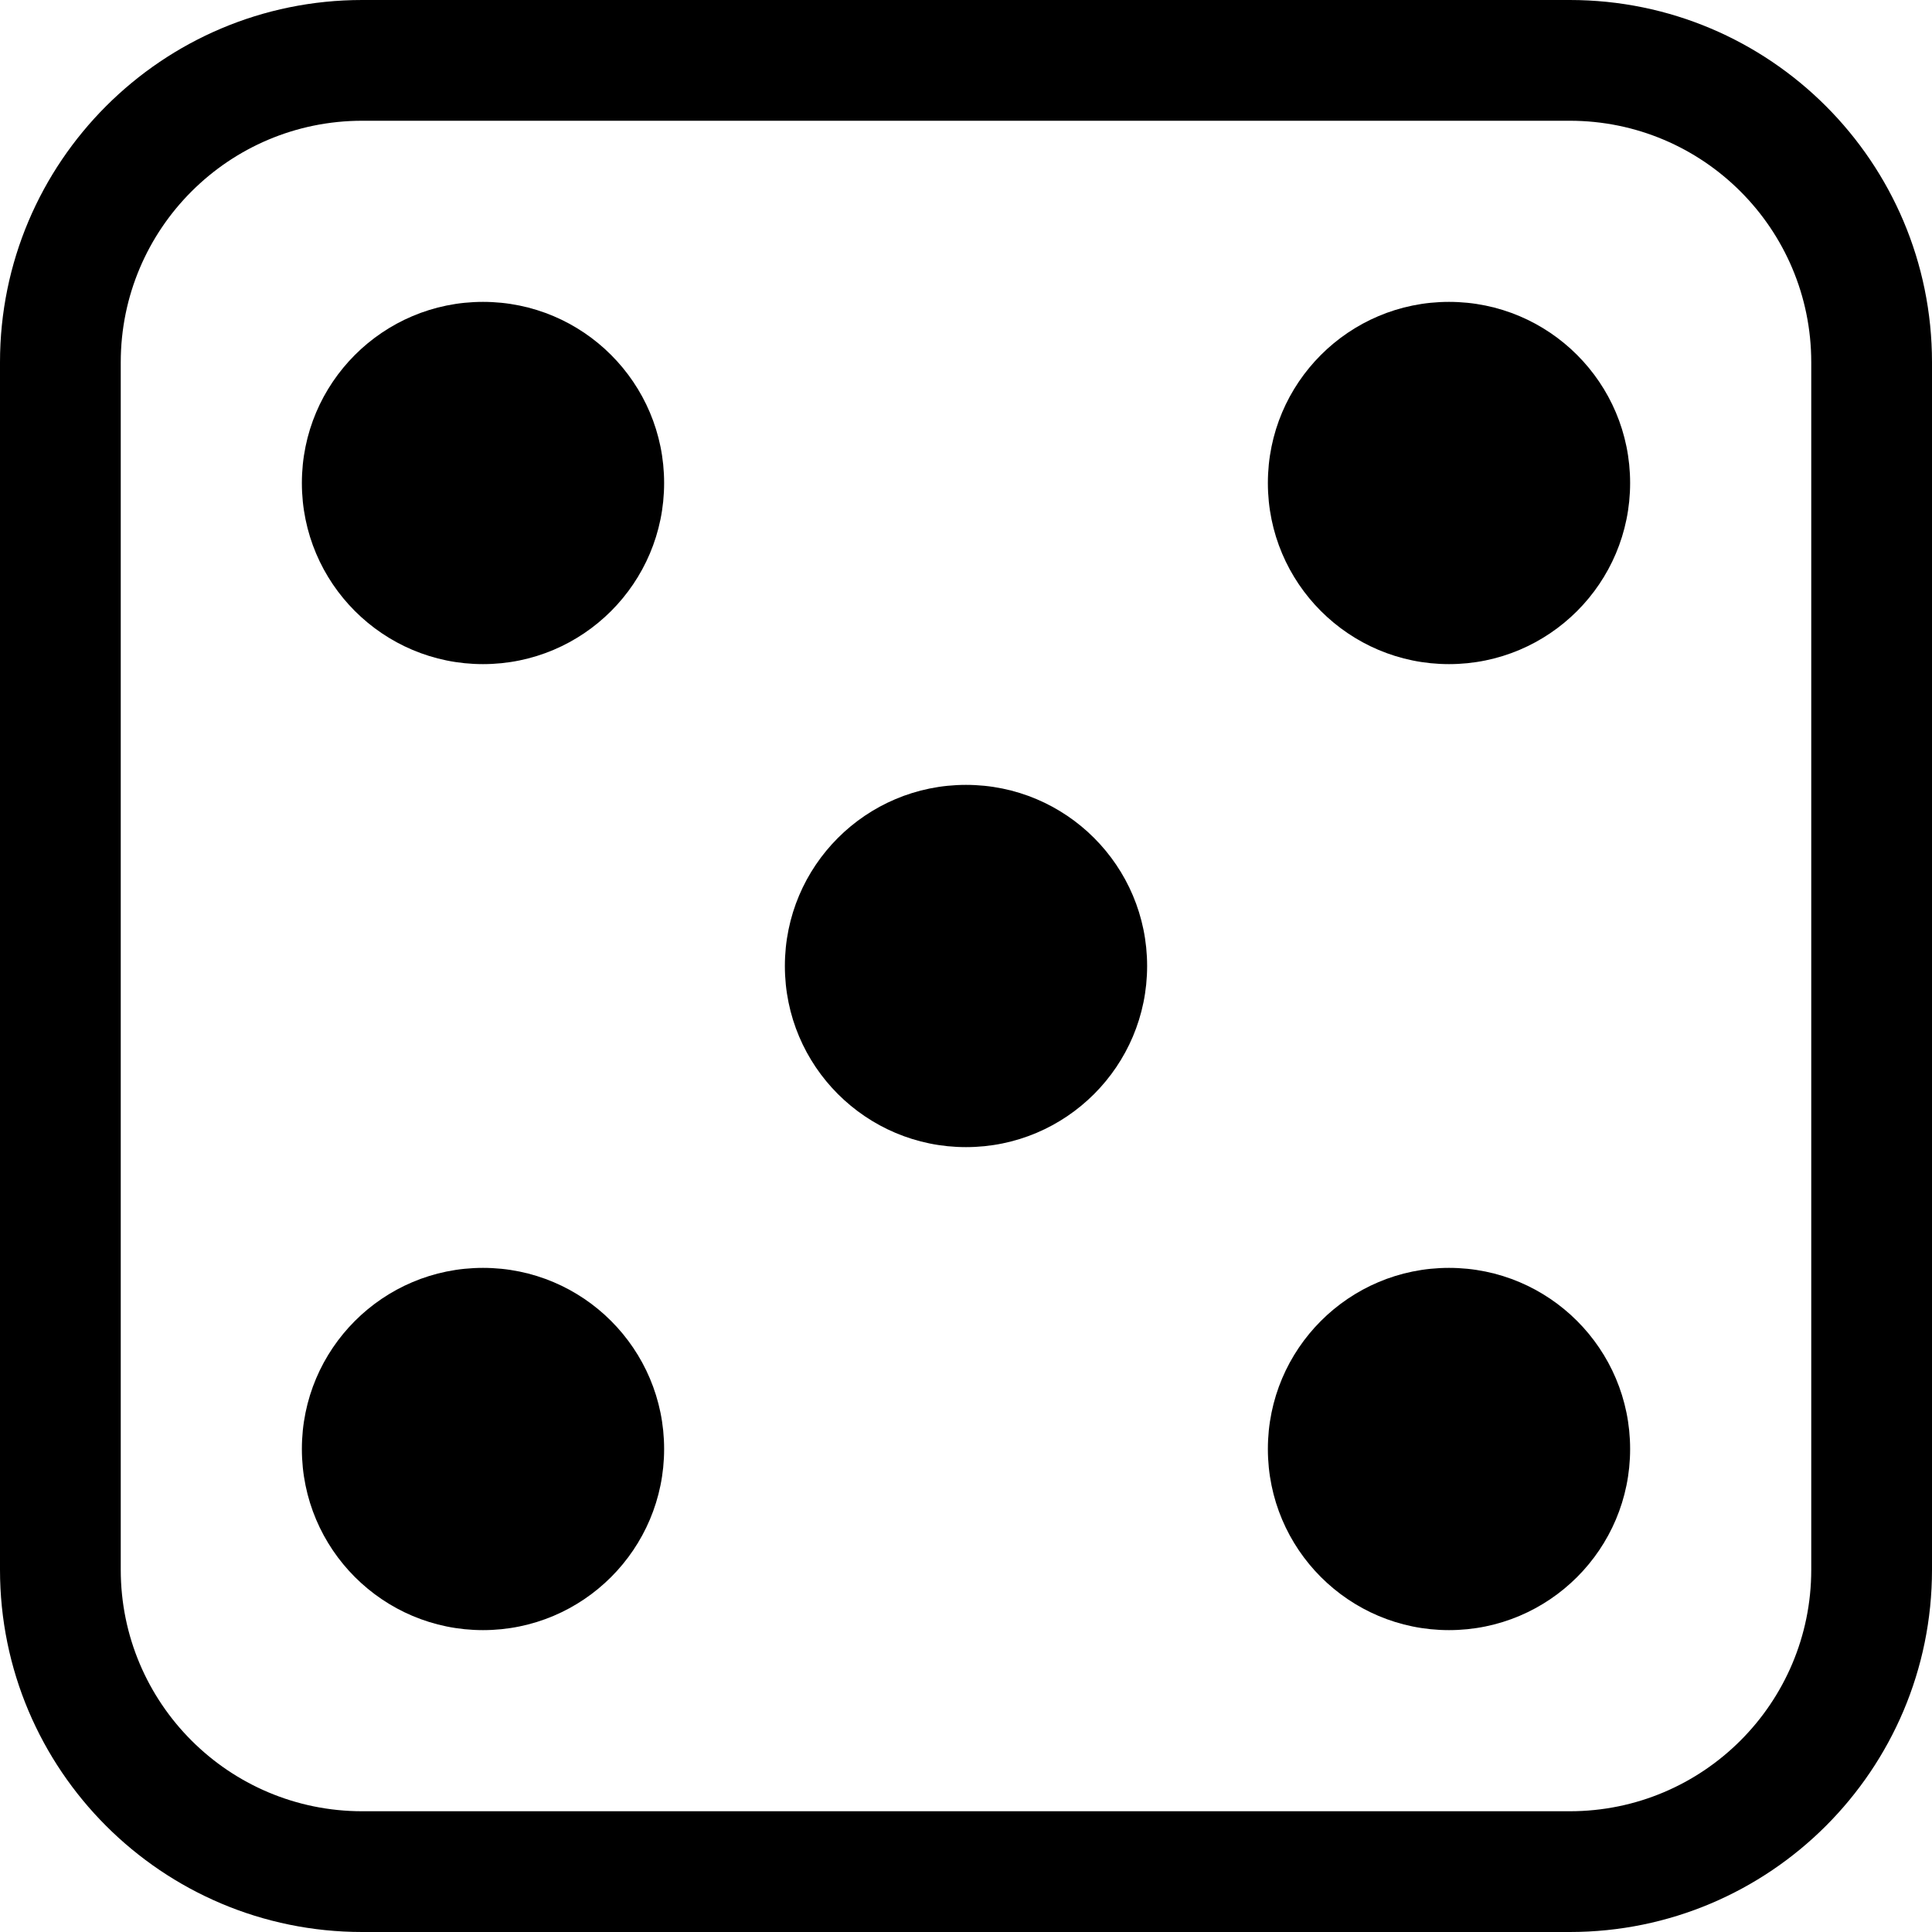
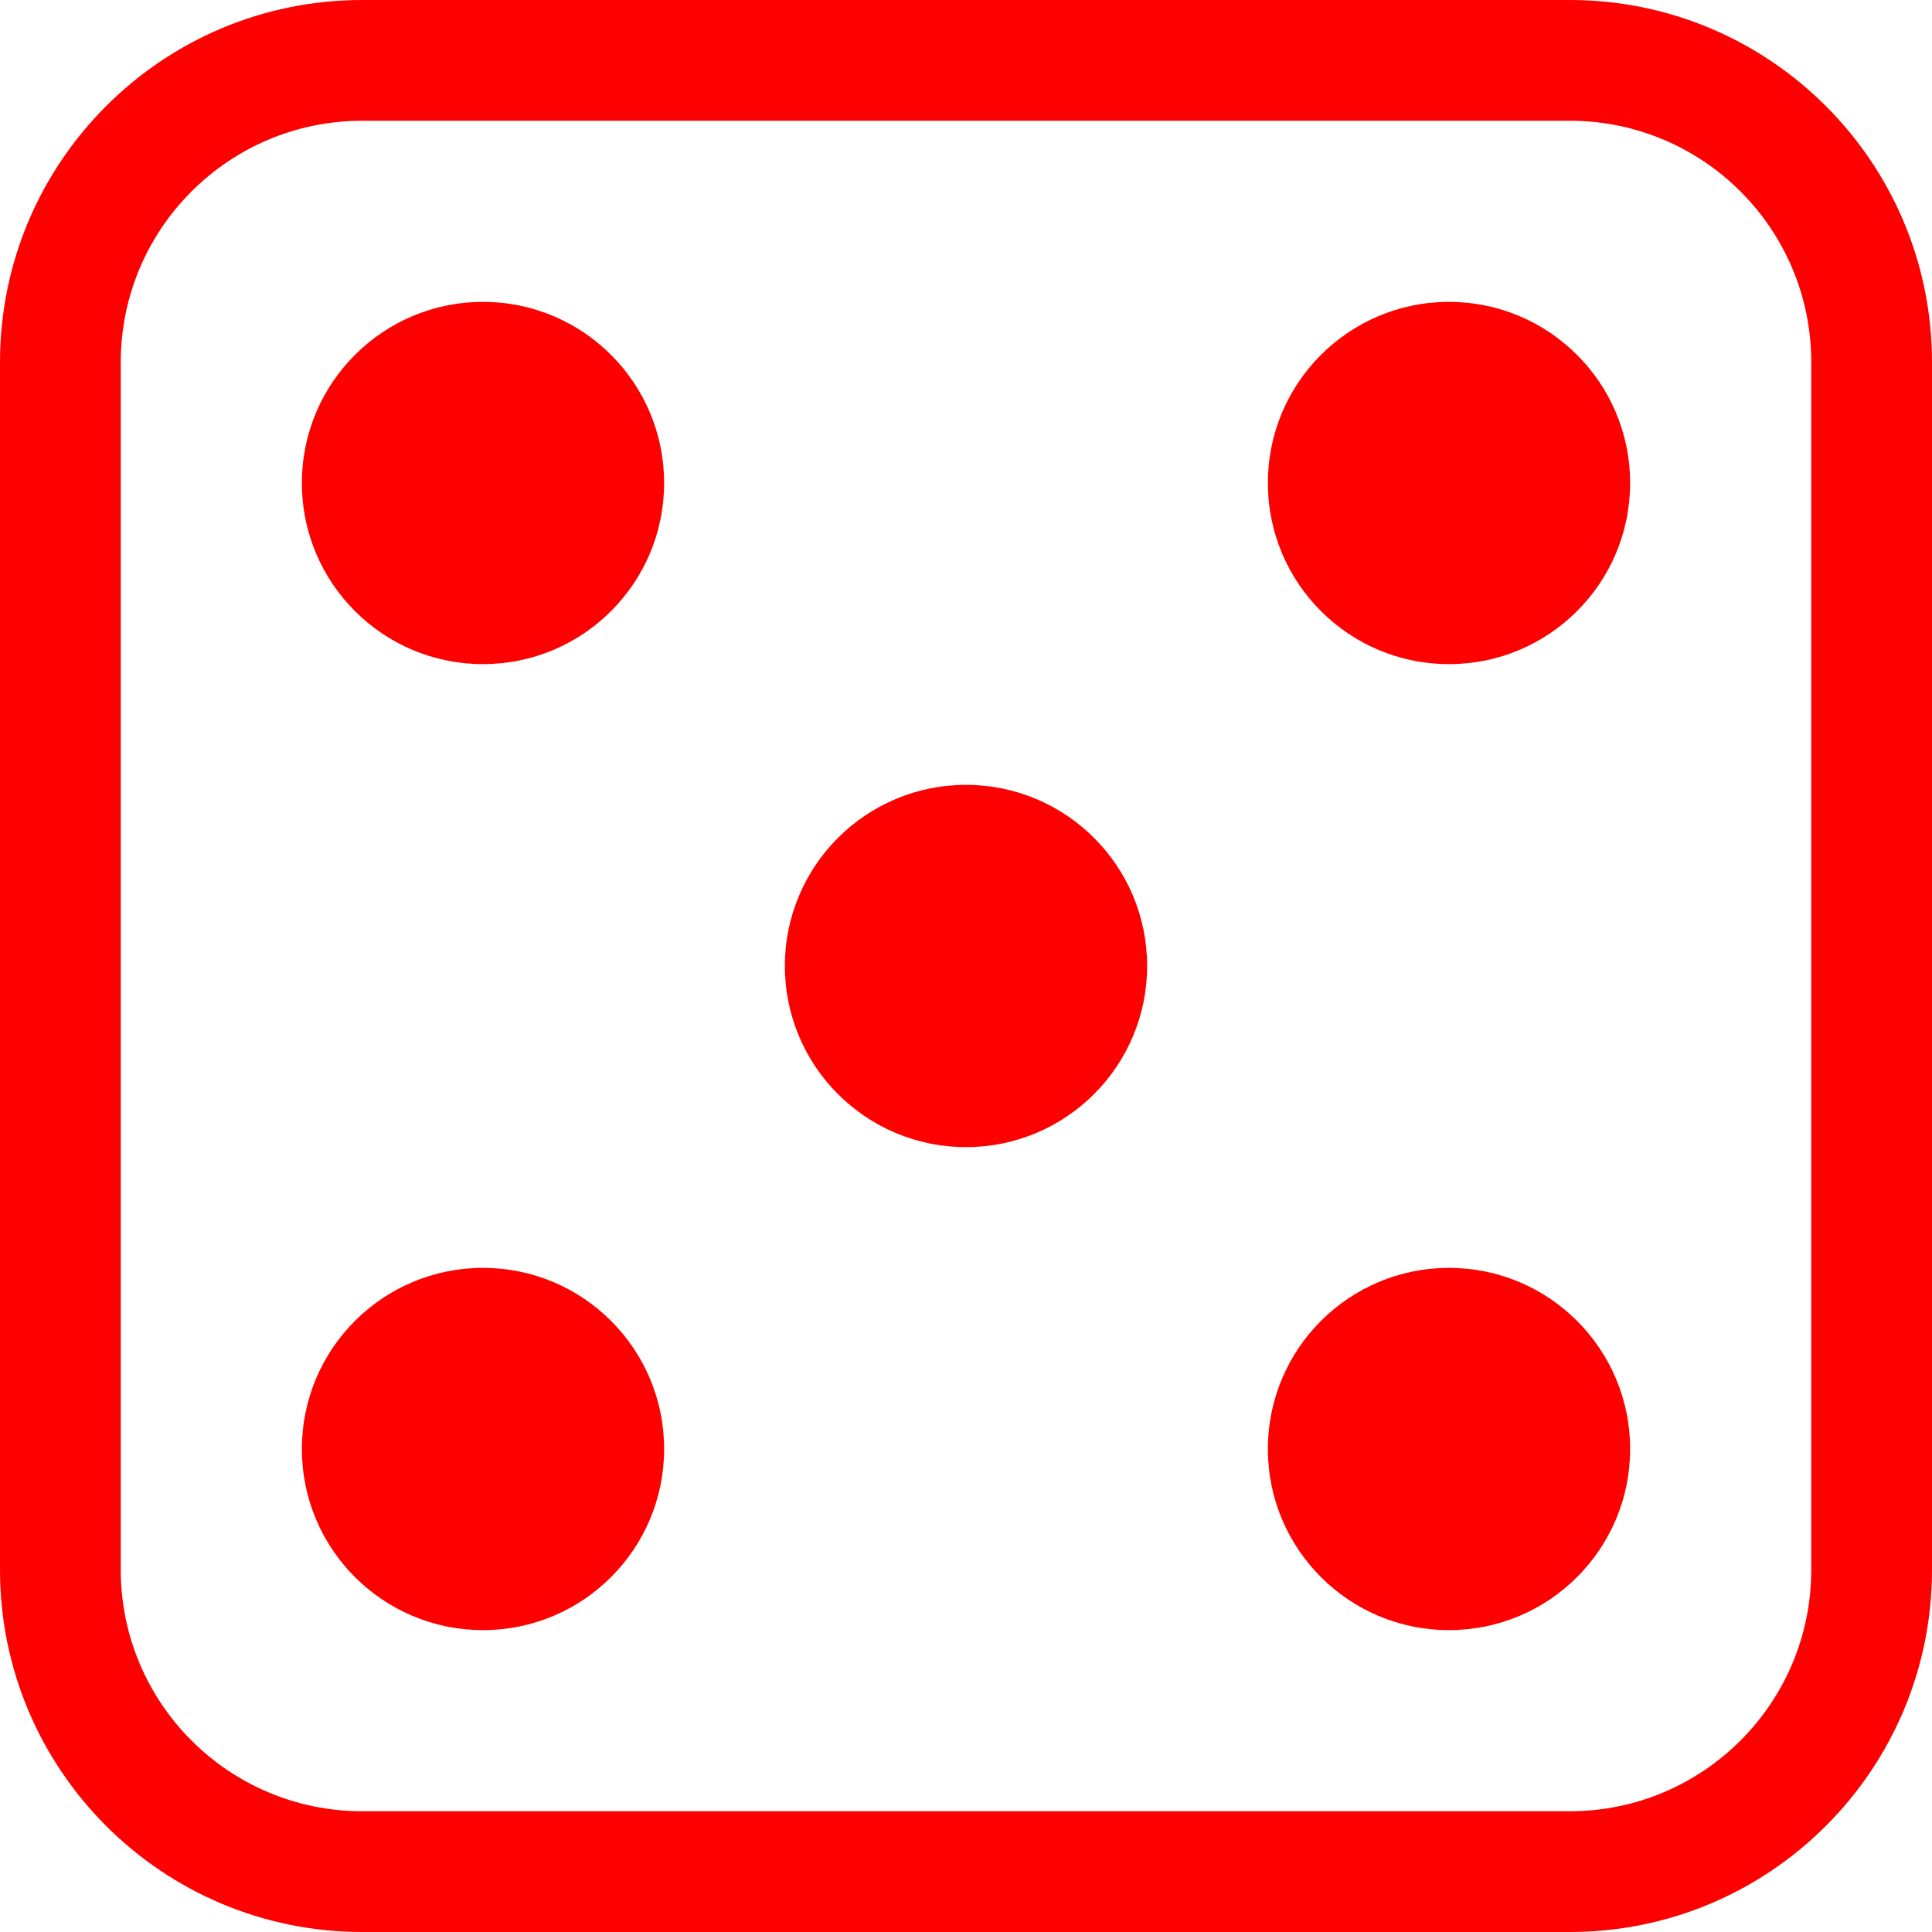
- <svg xmlns="http://www.w3.org/2000/svg" width="16" height="16" fill="currentColor" class="bi bi-dice-5" viewBox="0 0 16 16">
+ <svg xmlns="http://www.w3.org/2000/svg" width="16" height="16" fill="red" class="bi bi-dice-5" viewBox="0 0 16 16">
  <path d="M13 1a2 2 0 0 1 2 2v10a2 2 0 0 1-2 2H3a2 2 0 0 1-2-2V3a2 2 0 0 1 2-2h10zM3 0a3 3 0 0 0-3 3v10a3 3 0 0 0 3 3h10a3 3 0 0 0 3-3V3a3 3 0 0 0-3-3H3z" />
  <path d="M5.5 4a1.5 1.5 0 1 1-3 0 1.5 1.5 0 0 1 3 0zm8 0a1.5 1.5 0 1 1-3 0 1.5 1.5 0 0 1 3 0zm0 8a1.5 1.5 0 1 1-3 0 1.5 1.5 0 0 1 3 0zm-8 0a1.5 1.5 0 1 1-3 0 1.5 1.5 0 0 1 3 0zm4-4a1.5 1.5 0 1 1-3 0 1.5 1.5 0 0 1 3 0z" />
</svg>
